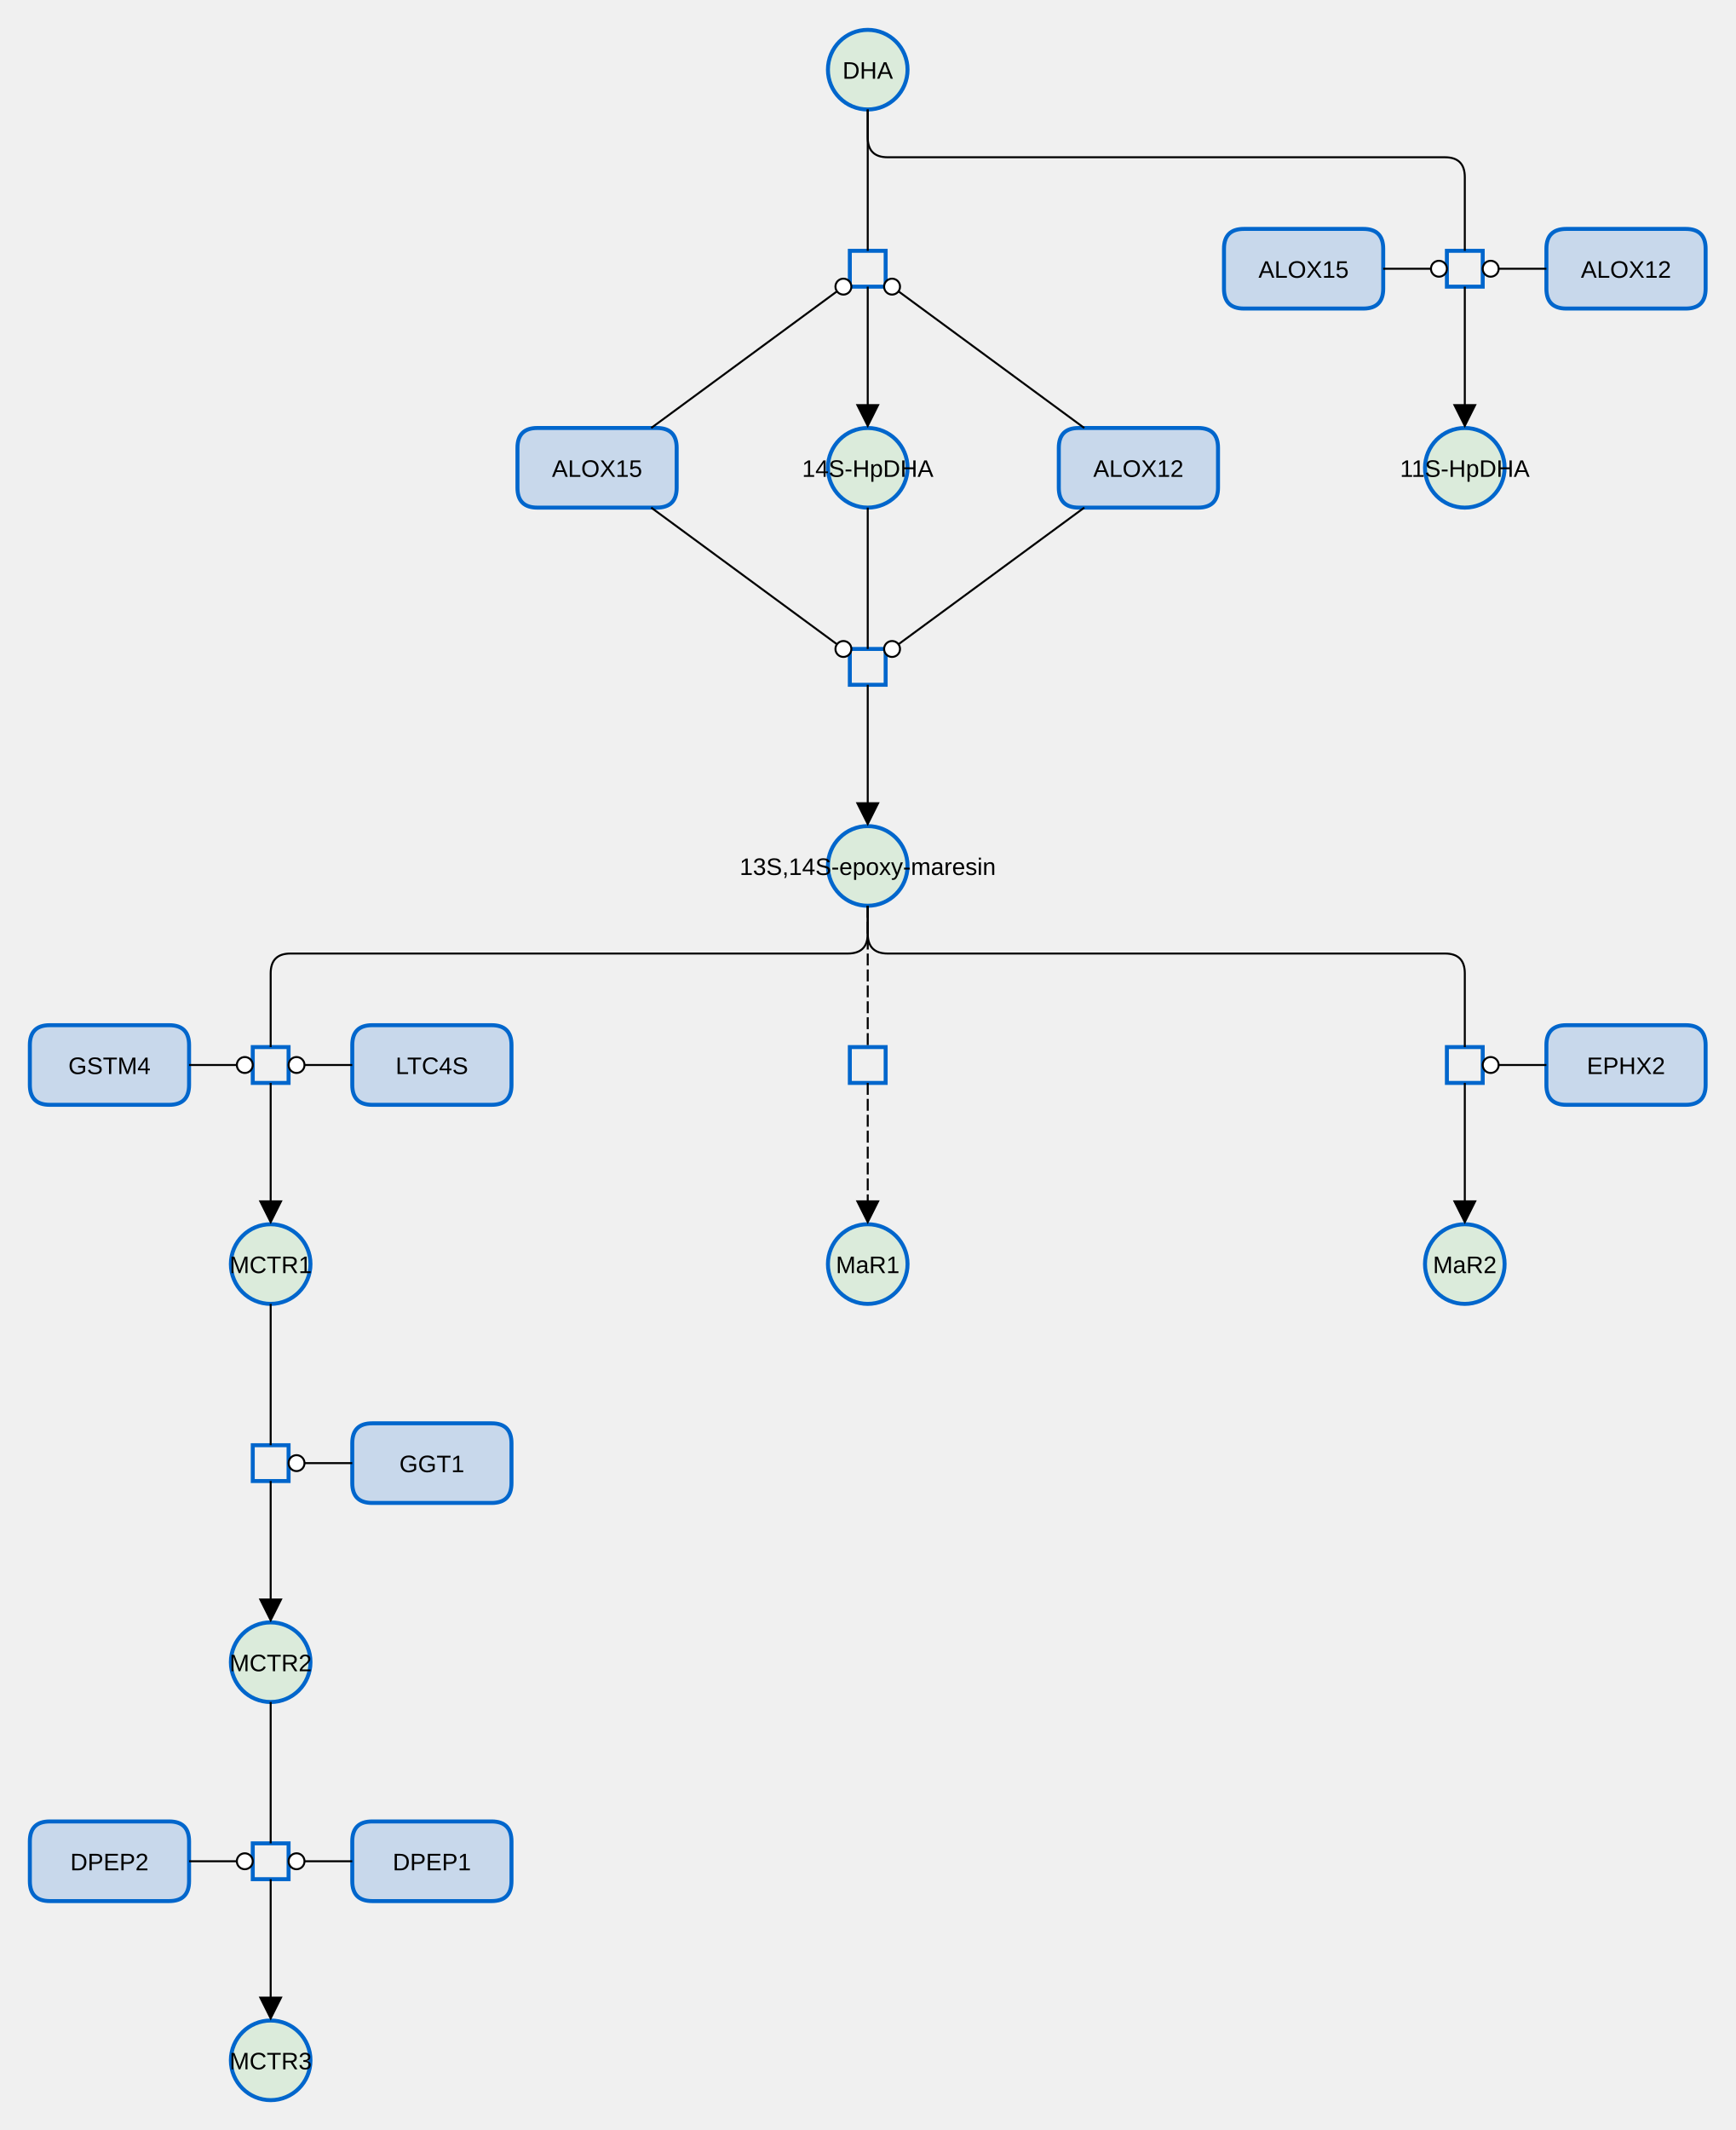
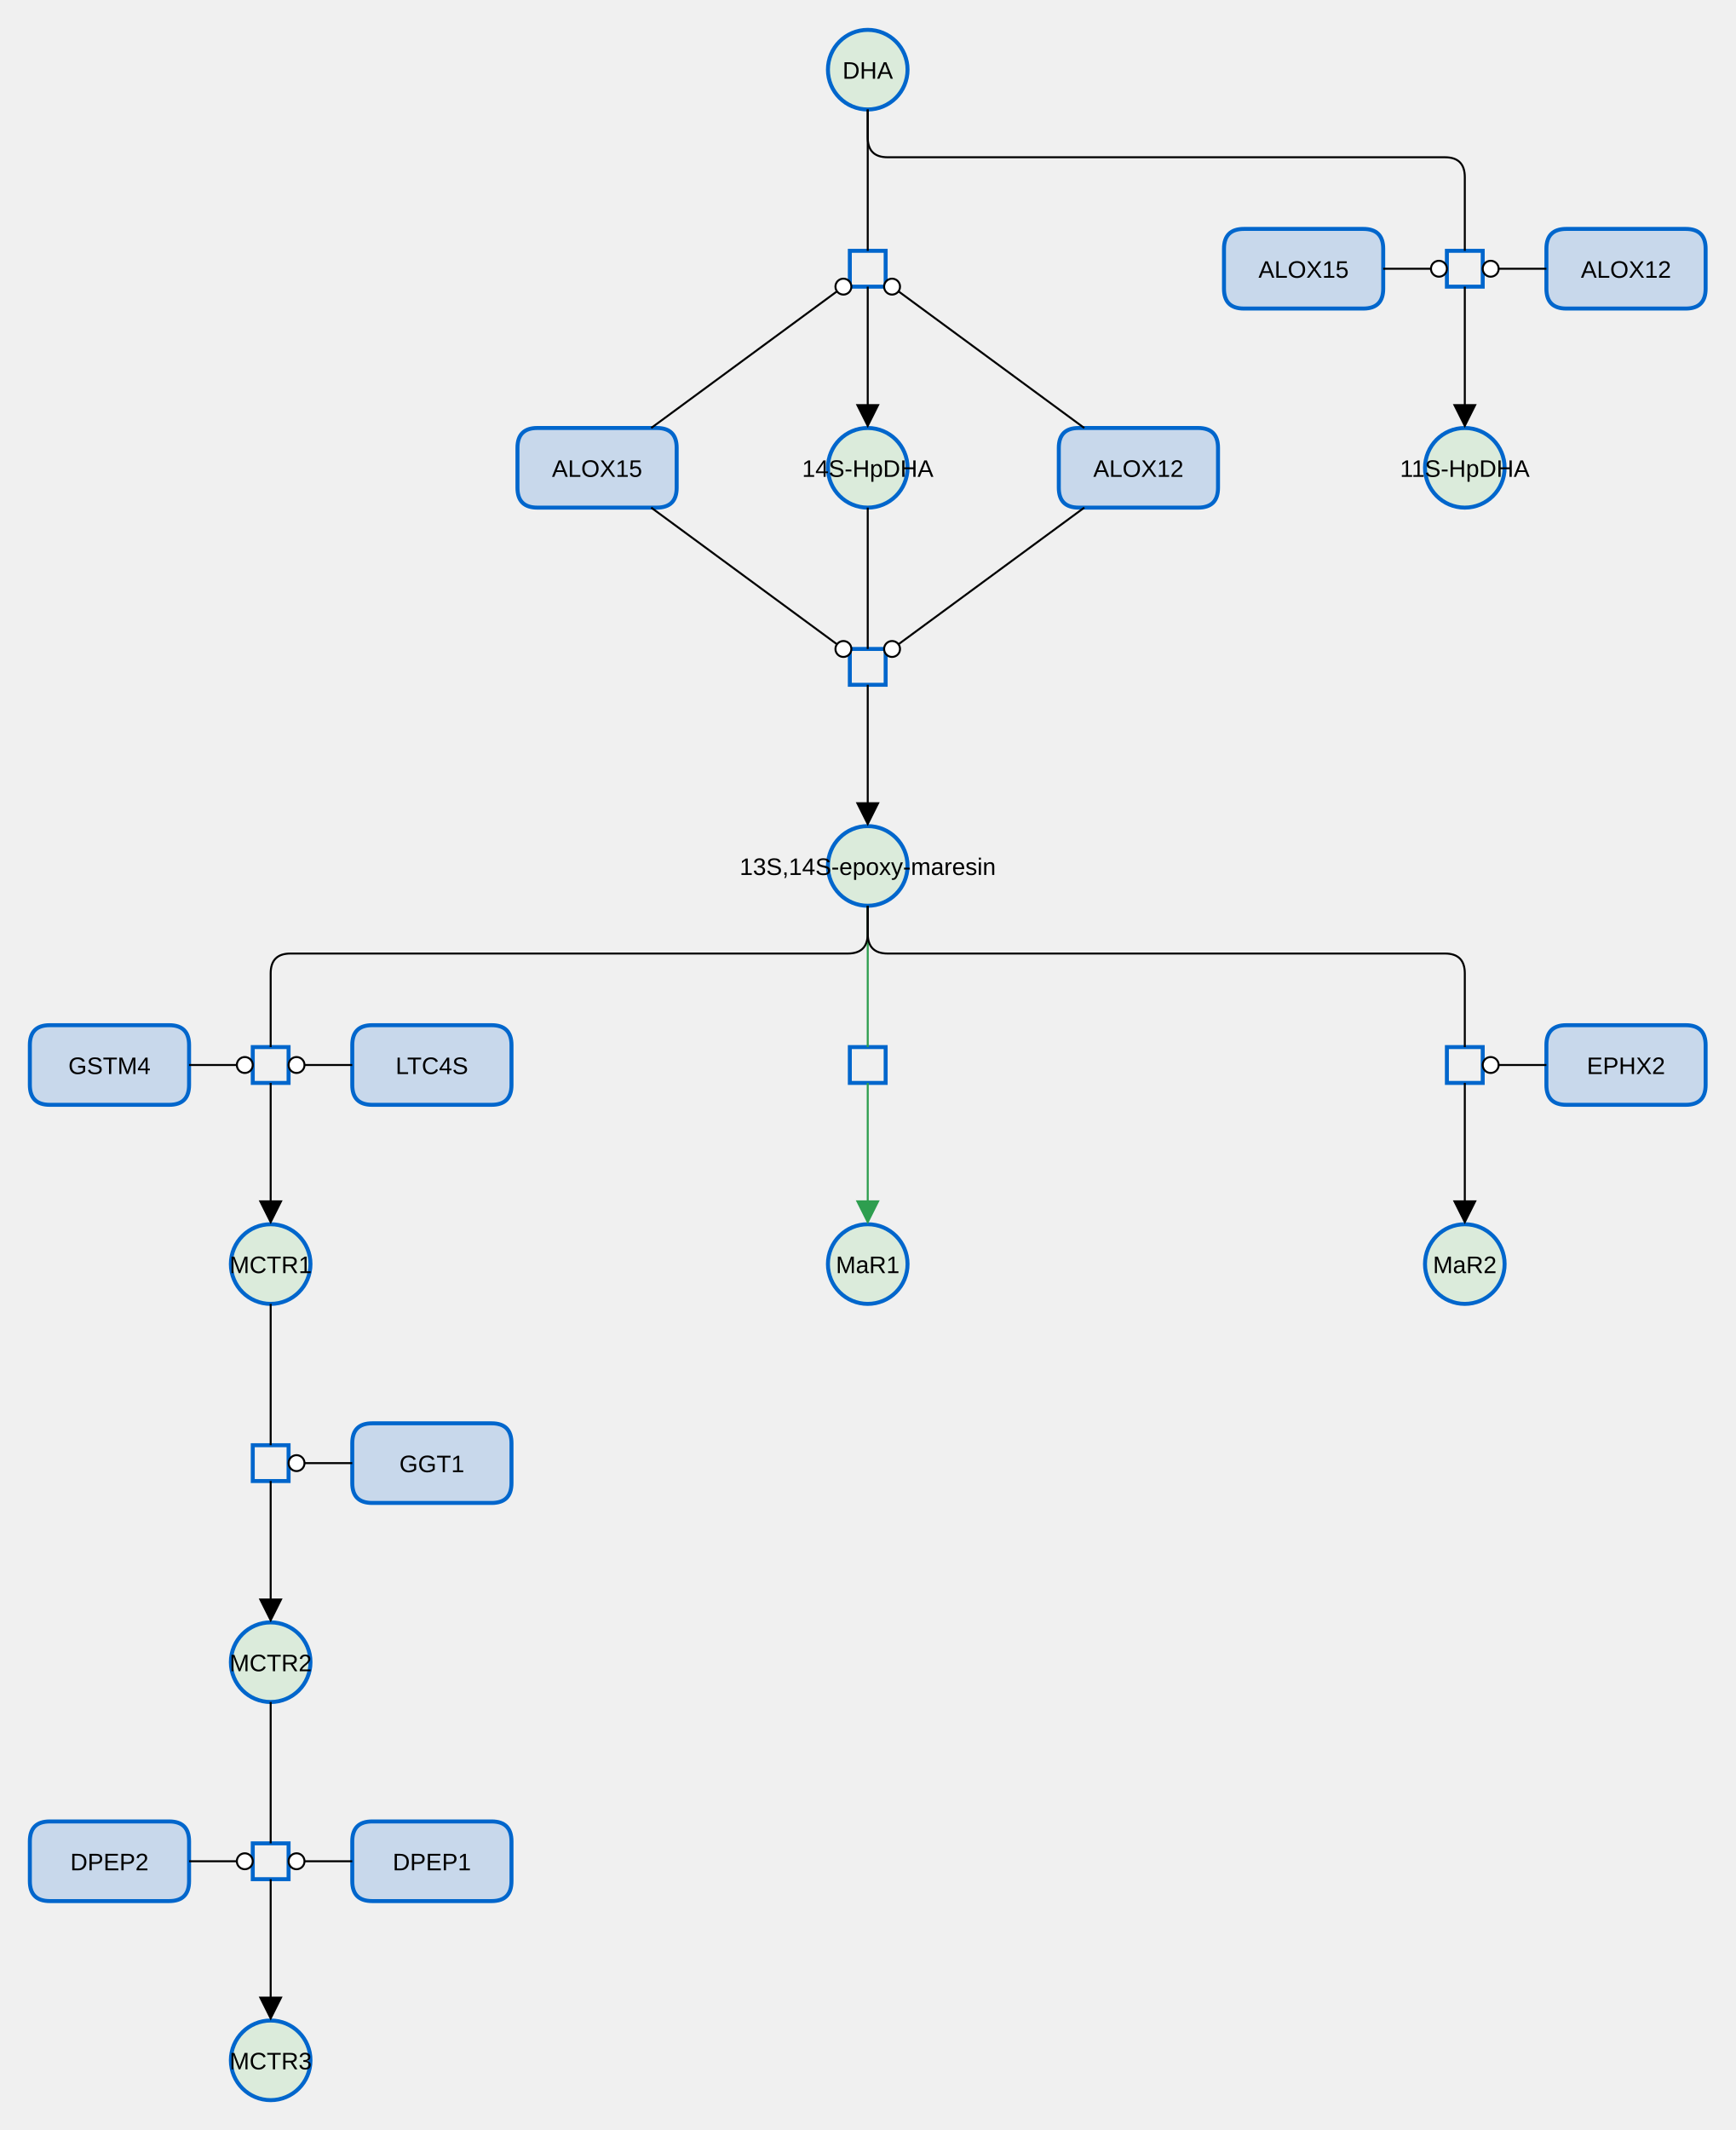
<svg xmlns="http://www.w3.org/2000/svg" width="872" height="1070" viewBox="0 0 872 1070" stroke-linecap="butt" stroke-miterlimit="10">
  <g transform="translate(436,35)">
    <path d="M-20 0 C-20 -11.046 -11.046 -20 0 -20 L0 -20 C11.046 -20 20 -11.046 20 0 L20 0 C20 11.046 11.046 20 0 20 L0 20 C-11.046 20 -20 11.046 -20 0 Z" fill="#DBEBDB" stroke="none" />
    <path d="M-20 0 C-20 -11.046 -11.046 -20 0 -20 L0 -20 C11.046 -20 20 -11.046 20 0 L20 0 C20 11.046 11.046 20 0 20 L0 20 C-11.046 20 -20 11.046 -20 0 Z" fill="none" stroke="#0066CC" stroke-width="2" />
    <text x="0" y="4.535" text-anchor="middle" font-family="'Dialog', Arial, Helvetica, sans-serif" font-size="12" fill="#000000" stroke="none" xml:space="preserve">DHA</text>
    <path d="M-20 200 C-20 188.954 -11.046 180 0 180 L0 180 C11.046 180 20 188.954 20 200 L20 200 C20 211.046 11.046 220 0 220 L0 220 C-11.046 220 -20 211.046 -20 200 Z" fill="#DBEBDB" stroke="none" />
    <path d="M-20 200 C-20 188.954 -11.046 180 0 180 L0 180 C11.046 180 20 188.954 20 200 L20 200 C20 211.046 11.046 220 0 220 L0 220 C-11.046 220 -20 211.046 -20 200 Z" fill="none" stroke="#0066CC" stroke-width="2" />
    <text x="0" y="204.535" text-anchor="middle" font-family="'Dialog', Arial, Helvetica, sans-serif" font-size="12" fill="#000000" stroke="none" xml:space="preserve">14S-HpDHA</text>
    <path d="M-20 400 C-20 388.954 -11.046 380 0 380 L0 380 C11.046 380 20 388.954 20 400 L20 400 C20 411.046 11.046 420 0 420 L0 420 C-11.046 420 -20 411.046 -20 400 Z" fill="#DBEBDB" stroke="none" />
    <path d="M-20 400 C-20 388.954 -11.046 380 0 380 L0 380 C11.046 380 20 388.954 20 400 L20 400 C20 411.046 11.046 420 0 420 L0 420 C-11.046 420 -20 411.046 -20 400 Z" fill="none" stroke="#0066CC" stroke-width="2" />
    <text x="0" y="404.535" text-anchor="middle" font-family="'Dialog', Arial, Helvetica, sans-serif" font-size="12" fill="#000000" stroke="none" xml:space="preserve">13S,14S-epoxy-maresin</text>
    <path d="M-20 600 C-20 588.954 -11.046 580 0 580 L0 580 C11.046 580 20 588.954 20 600 L20 600 C20 611.046 11.046 620 0 620 L0 620 C-11.046 620 -20 611.046 -20 600 Z" fill="#DBEBDB" stroke="none" />
    <path d="M-20 600 C-20 588.954 -11.046 580 0 580 L0 580 C11.046 580 20 588.954 20 600 L20 600 C20 611.046 11.046 620 0 620 L0 620 C-11.046 620 -20 611.046 -20 600 Z" fill="none" stroke="#0066CC" stroke-width="2" />
    <text x="0" y="604.535" text-anchor="middle" font-family="'Dialog', Arial, Helvetica, sans-serif" font-size="12" fill="#000000" stroke="none" xml:space="preserve">MaR1</text>
    <path d="M280 600 C280 588.954 288.954 580 300 580 L300 580 C311.046 580 320 588.954 320 600 L320 600 C320 611.046 311.046 620 300 620 L300 620 C288.954 620 280 611.046 280 600 Z" fill="#DBEBDB" stroke="none" />
    <path d="M280 600 C280 588.954 288.954 580 300 580 L300 580 C311.046 580 320 588.954 320 600 L320 600 C320 611.046 311.046 620 300 620 L300 620 C288.954 620 280 611.046 280 600 Z" fill="none" stroke="#0066CC" stroke-width="2" />
    <text x="300" y="604.535" text-anchor="middle" font-family="'Dialog', Arial, Helvetica, sans-serif" font-size="12" fill="#000000" stroke="none" xml:space="preserve">MaR2</text>
    <path d="M280 200 C280 188.954 288.954 180 300 180 L300 180 C311.046 180 320 188.954 320 200 L320 200 C320 211.046 311.046 220 300 220 L300 220 C288.954 220 280 211.046 280 200 Z" fill="#DBEBDB" stroke="none" />
    <path d="M280 200 C280 188.954 288.954 180 300 180 L300 180 C311.046 180 320 188.954 320 200 L320 200 C320 211.046 311.046 220 300 220 L300 220 C288.954 220 280 211.046 280 200 Z" fill="none" stroke="#0066CC" stroke-width="2" />
    <text x="300" y="204.535" text-anchor="middle" font-family="'Dialog', Arial, Helvetica, sans-serif" font-size="12" fill="#000000" stroke="none" xml:space="preserve">11S-HpDHA</text>
    <path d="M-320 600 C-320 588.954 -311.046 580 -300 580 L-300 580 C-288.954 580 -280 588.954 -280 600 L-280 600 C-280 611.046 -288.954 620 -300 620 L-300 620 C-311.046 620 -320 611.046 -320 600 Z" fill="#DBEBDB" stroke="none" />
    <path d="M-320 600 C-320 588.954 -311.046 580 -300 580 L-300 580 C-288.954 580 -280 588.954 -280 600 L-280 600 C-280 611.046 -288.954 620 -300 620 L-300 620 C-311.046 620 -320 611.046 -320 600 Z" fill="none" stroke="#0066CC" stroke-width="2" />
    <text x="-300" y="604.535" text-anchor="middle" font-family="'Dialog', Arial, Helvetica, sans-serif" font-size="12" fill="#000000" stroke="none" xml:space="preserve">MCTR1</text>
    <path d="M-320 800 C-320 788.954 -311.046 780 -300 780 L-300 780 C-288.954 780 -280 788.954 -280 800 L-280 800 C-280 811.046 -288.954 820 -300 820 L-300 820 C-311.046 820 -320 811.046 -320 800 Z" fill="#DBEBDB" stroke="none" />
    <path d="M-320 800 C-320 788.954 -311.046 780 -300 780 L-300 780 C-288.954 780 -280 788.954 -280 800 L-280 800 C-280 811.046 -288.954 820 -300 820 L-300 820 C-311.046 820 -320 811.046 -320 800 Z" fill="none" stroke="#0066CC" stroke-width="2" />
    <text x="-300" y="804.535" text-anchor="middle" font-family="'Dialog', Arial, Helvetica, sans-serif" font-size="12" fill="#000000" stroke="none" xml:space="preserve">MCTR2</text>
    <path d="M-320 1000 C-320 988.954 -311.046 980 -300 980 L-300 980 C-288.954 980 -280 988.954 -280 1000 L-280 1000 C-280 1011.046 -288.954 1020 -300 1020 L-300 1020 C-311.046 1020 -320 1011.046 -320 1000 Z" fill="#DBEBDB" stroke="none" />
    <path d="M-320 1000 C-320 988.954 -311.046 980 -300 980 L-300 980 C-288.954 980 -280 988.954 -280 1000 L-280 1000 C-280 1011.046 -288.954 1020 -300 1020 L-300 1020 C-311.046 1020 -320 1011.046 -320 1000 Z" fill="none" stroke="#0066CC" stroke-width="2" />
    <text x="-300" y="1004.535" text-anchor="middle" font-family="'Dialog', Arial, Helvetica, sans-serif" font-size="12" fill="#000000" stroke="none" xml:space="preserve">MCTR3</text>
    <path d="M-9 91 L9 91 L9 109 L-9 109 Z" fill="none" stroke="#0066CC" stroke-width="2" />
    <path d="M-9 291 L9 291 L9 309 L-9 309 Z" fill="none" stroke="#0066CC" stroke-width="2" />
    <path d="M-9 491 L9 491 L9 509 L-9 509 Z" fill="none" stroke="#0066CC" stroke-width="2" />
    <path d="M291 491 L309 491 L309 509 L291 509 Z" fill="none" stroke="#0066CC" stroke-width="2" />
    <path d="M291 91 L309 91 L309 109 L291 109 Z" fill="none" stroke="#0066CC" stroke-width="2" />
    <path d="M-309 491 L-291 491 L-291 509 L-309 509 Z" fill="none" stroke="#0066CC" stroke-width="2" />
    <path d="M-309 691 L-291 691 L-291 709 L-309 709 Z" fill="none" stroke="#0066CC" stroke-width="2" />
    <path d="M-309 891 L-291 891 L-291 909 L-309 909 Z" fill="none" stroke="#0066CC" stroke-width="2" />
    <path d="M96 190 Q96 180 106 180 L166 180 Q176 180 176 190 L176 210 Q176 220 166 220 L106 220 Q96 220 96 210 Z" fill="#C8D8EB" stroke="none" />
    <path d="M96 190 Q96 180 106 180 L166 180 Q176 180 176 190 L176 210 Q176 220 166 220 L106 220 Q96 220 96 210 Z" fill="none" stroke="#0066CC" stroke-width="2" />
    <text x="136" y="204.535" text-anchor="middle" font-family="'Dialog', Arial, Helvetica, sans-serif" font-size="12" fill="#000000" stroke="none" xml:space="preserve">ALOX12</text>
    <path d="M-176 190 Q-176 180 -166 180 L-106 180 Q-96 180 -96 190 L-96 210 Q-96 220 -106 220 L-166 220 Q-176 220 -176 210 Z" fill="#C8D8EB" stroke="none" />
    <path d="M-176 190 Q-176 180 -166 180 L-106 180 Q-96 180 -96 190 L-96 210 Q-96 220 -106 220 L-166 220 Q-176 220 -176 210 Z" fill="none" stroke="#0066CC" stroke-width="2" />
    <text x="-136" y="204.535" text-anchor="middle" font-family="'Dialog', Arial, Helvetica, sans-serif" font-size="12" fill="#000000" stroke="none" xml:space="preserve">ALOX15</text>
    <path d="M341 490 Q341 480 351 480 L411 480 Q421 480 421 490 L421 510 Q421 520 411 520 L351 520 Q341 520 341 510 Z" fill="#C8D8EB" stroke="none" />
    <path d="M341 490 Q341 480 351 480 L411 480 Q421 480 421 490 L421 510 Q421 520 411 520 L351 520 Q341 520 341 510 Z" fill="none" stroke="#0066CC" stroke-width="2" />
    <text x="381" y="504.535" text-anchor="middle" font-family="'Dialog', Arial, Helvetica, sans-serif" font-size="12" fill="#000000" stroke="none" xml:space="preserve">EPHX2</text>
    <path d="M179 90 Q179 80 189 80 L249 80 Q259 80 259 90 L259 110 Q259 120 249 120 L189 120 Q179 120 179 110 Z" fill="#C8D8EB" stroke="none" />
    <path d="M179 90 Q179 80 189 80 L249 80 Q259 80 259 90 L259 110 Q259 120 249 120 L189 120 Q179 120 179 110 Z" fill="none" stroke="#0066CC" stroke-width="2" />
    <text x="219" y="104.535" text-anchor="middle" font-family="'Dialog', Arial, Helvetica, sans-serif" font-size="12" fill="#000000" stroke="none" xml:space="preserve">ALOX15</text>
    <path d="M341 90 Q341 80 351 80 L411 80 Q421 80 421 90 L421 110 Q421 120 411 120 L351 120 Q341 120 341 110 Z" fill="#C8D8EB" stroke="none" />
    <path d="M341 90 Q341 80 351 80 L411 80 Q421 80 421 90 L421 110 Q421 120 411 120 L351 120 Q341 120 341 110 Z" fill="none" stroke="#0066CC" stroke-width="2" />
    <text x="381" y="104.535" text-anchor="middle" font-family="'Dialog', Arial, Helvetica, sans-serif" font-size="12" fill="#000000" stroke="none" xml:space="preserve">ALOX12</text>
    <path d="M-421 490 Q-421 480 -411 480 L-351 480 Q-341 480 -341 490 L-341 510 Q-341 520 -351 520 L-411 520 Q-421 520 -421 510 Z" fill="#C8D8EB" stroke="none" />
    <path d="M-421 490 Q-421 480 -411 480 L-351 480 Q-341 480 -341 490 L-341 510 Q-341 520 -351 520 L-411 520 Q-421 520 -421 510 Z" fill="none" stroke="#0066CC" stroke-width="2" />
    <text x="-381" y="504.535" text-anchor="middle" font-family="'Dialog', Arial, Helvetica, sans-serif" font-size="12" fill="#000000" stroke="none" xml:space="preserve">GSTM4</text>
    <path d="M-259 490 Q-259 480 -249 480 L-189 480 Q-179 480 -179 490 L-179 510 Q-179 520 -189 520 L-249 520 Q-259 520 -259 510 Z" fill="#C8D8EB" stroke="none" />
    <path d="M-259 490 Q-259 480 -249 480 L-189 480 Q-179 480 -179 490 L-179 510 Q-179 520 -189 520 L-249 520 Q-259 520 -259 510 Z" fill="none" stroke="#0066CC" stroke-width="2" />
    <text x="-219" y="504.535" text-anchor="middle" font-family="'Dialog', Arial, Helvetica, sans-serif" font-size="12" fill="#000000" stroke="none" xml:space="preserve">LTC4S</text>
    <path d="M-259 690 Q-259 680 -249 680 L-189 680 Q-179 680 -179 690 L-179 710 Q-179 720 -189 720 L-249 720 Q-259 720 -259 710 Z" fill="#C8D8EB" stroke="none" />
    <path d="M-259 690 Q-259 680 -249 680 L-189 680 Q-179 680 -179 690 L-179 710 Q-179 720 -189 720 L-249 720 Q-259 720 -259 710 Z" fill="none" stroke="#0066CC" stroke-width="2" />
    <text x="-219" y="704.535" text-anchor="middle" font-family="'Dialog', Arial, Helvetica, sans-serif" font-size="12" fill="#000000" stroke="none" xml:space="preserve">GGT1</text>
    <path d="M-421 890 Q-421 880 -411 880 L-351 880 Q-341 880 -341 890 L-341 910 Q-341 920 -351 920 L-411 920 Q-421 920 -421 910 Z" fill="#C8D8EB" stroke="none" />
    <path d="M-421 890 Q-421 880 -411 880 L-351 880 Q-341 880 -341 890 L-341 910 Q-341 920 -351 920 L-411 920 Q-421 920 -421 910 Z" fill="none" stroke="#0066CC" stroke-width="2" />
    <text x="-381" y="904.535" text-anchor="middle" font-family="'Dialog', Arial, Helvetica, sans-serif" font-size="12" fill="#000000" stroke="none" xml:space="preserve">DPEP2</text>
    <path d="M-259 890 Q-259 880 -249 880 L-189 880 Q-179 880 -179 890 L-179 910 Q-179 920 -189 920 L-249 920 Q-259 920 -259 910 Z" fill="#C8D8EB" stroke="none" />
    <path d="M-259 890 Q-259 880 -249 880 L-189 880 Q-179 880 -179 890 L-179 910 Q-179 920 -189 920 L-249 920 Q-259 920 -259 910 Z" fill="none" stroke="#0066CC" stroke-width="2" />
    <text x="-219" y="904.535" text-anchor="middle" font-family="'Dialog', Arial, Helvetica, sans-serif" font-size="12" fill="#000000" stroke="none" xml:space="preserve">DPEP1</text>
    <path d="M108.8 180 L15.445 111.357" fill="none" stroke="#000000" />
    <circle cx="12.223" cy="108.987" r="4" fill="white" stroke="#000000" />
    <path d="M108.8 220 L15.445 288.643" fill="none" stroke="#000000" />
    <circle cx="12.223" cy="291.013" r="4" fill="white" stroke="#000000" />
    <path d="M-108.8 180 L-15.445 111.357" fill="none" stroke="#000000" />
    <circle cx="-12.223" cy="108.987" r="4" fill="white" stroke="#000000" />
    <path d="M-108.8 220 L-15.445 288.643" fill="none" stroke="#000000" />
    <circle cx="-12.223" cy="291.013" r="4" fill="white" stroke="#000000" />
    <path d="M0 20 L0 91" fill="none" stroke="#000000" />
    <path d="M0 109 L0 169" fill="none" stroke="#000000" />
    <path d="M0 180 L-6 168 L6 168 Z" fill="#000000" stroke="none" />
    <path d="M0 220 L0 291" fill="none" stroke="#000000" />
    <path d="M0 309 L0 369" fill="none" stroke="#000000" />
    <path d="M0 380 L-6 368 L6 368 Z" fill="#000000" stroke="none" />
-     <path d="M0 420 L0 491" fill="none" stroke="#000000" stroke-dasharray="6 2" />
-     <path d="M0 509 L0 569" fill="none" stroke="#000000" stroke-dasharray="6 2" />
-     <path d="M0 580 L-6 568 L6 568 Z" fill="#000000" stroke="none" />
+     <path d="M0 420 L0 491" fill="none" stroke="#2E9E4F" />
+     <path d="M0 509 L0 569" fill="none" stroke="#2E9E4F" />
+     <path d="M0 580 L-6 568 L6 568 Z" fill="#2E9E4F" stroke="none" />
    <path d="M341 500 L317 500" fill="none" stroke="#000000" />
    <circle cx="313" cy="500" r="4" fill="white" stroke="#000000" />
    <path d="M0 420 L0 434 Q0 444 10 444 L290 444 Q300 444 300 454 L300 491" fill="none" stroke="#000000" />
    <path d="M300 509 L300 569" fill="none" stroke="#000000" />
    <path d="M300 580 L294 568 L306 568 Z" fill="#000000" stroke="none" />
    <path d="M259 100 L283 100" fill="none" stroke="#000000" />
    <circle cx="287" cy="100" r="4" fill="white" stroke="#000000" />
    <path d="M341 100 L317 100" fill="none" stroke="#000000" />
    <circle cx="313" cy="100" r="4" fill="white" stroke="#000000" />
    <path d="M0 20 L0 34 Q0 44 10 44 L290 44 Q300 44 300 54 L300 91" fill="none" stroke="#000000" />
    <path d="M300 109 L300 169" fill="none" stroke="#000000" />
    <path d="M300 180 L294 168 L306 168 Z" fill="#000000" stroke="none" />
    <path d="M-341 500 L-317 500" fill="none" stroke="#000000" />
    <circle cx="-313" cy="500" r="4" fill="white" stroke="#000000" />
    <path d="M-259 500 L-283 500" fill="none" stroke="#000000" />
    <circle cx="-287" cy="500" r="4" fill="white" stroke="#000000" />
    <path d="M0 420 L0 434 Q0 444 -10 444 L-290 444 Q-300 444 -300 454 L-300 491" fill="none" stroke="#000000" />
    <path d="M-300 509 L-300 569" fill="none" stroke="#000000" />
    <path d="M-300 580 L-306 568 L-294 568 Z" fill="#000000" stroke="none" />
    <path d="M-259 700 L-283 700" fill="none" stroke="#000000" />
    <circle cx="-287" cy="700" r="4" fill="white" stroke="#000000" />
    <path d="M-300 620 L-300 691" fill="none" stroke="#000000" />
    <path d="M-300 709 L-300 769" fill="none" stroke="#000000" />
    <path d="M-300 780 L-306 768 L-294 768 Z" fill="#000000" stroke="none" />
    <path d="M-341 900 L-317 900" fill="none" stroke="#000000" />
    <circle cx="-313" cy="900" r="4" fill="white" stroke="#000000" />
    <path d="M-259 900 L-283 900" fill="none" stroke="#000000" />
    <circle cx="-287" cy="900" r="4" fill="white" stroke="#000000" />
    <path d="M-300 820 L-300 891" fill="none" stroke="#000000" />
    <path d="M-300 909 L-300 969" fill="none" stroke="#000000" />
    <path d="M-300 980 L-306 968 L-294 968 Z" fill="#000000" stroke="none" />
  </g>
</svg>
